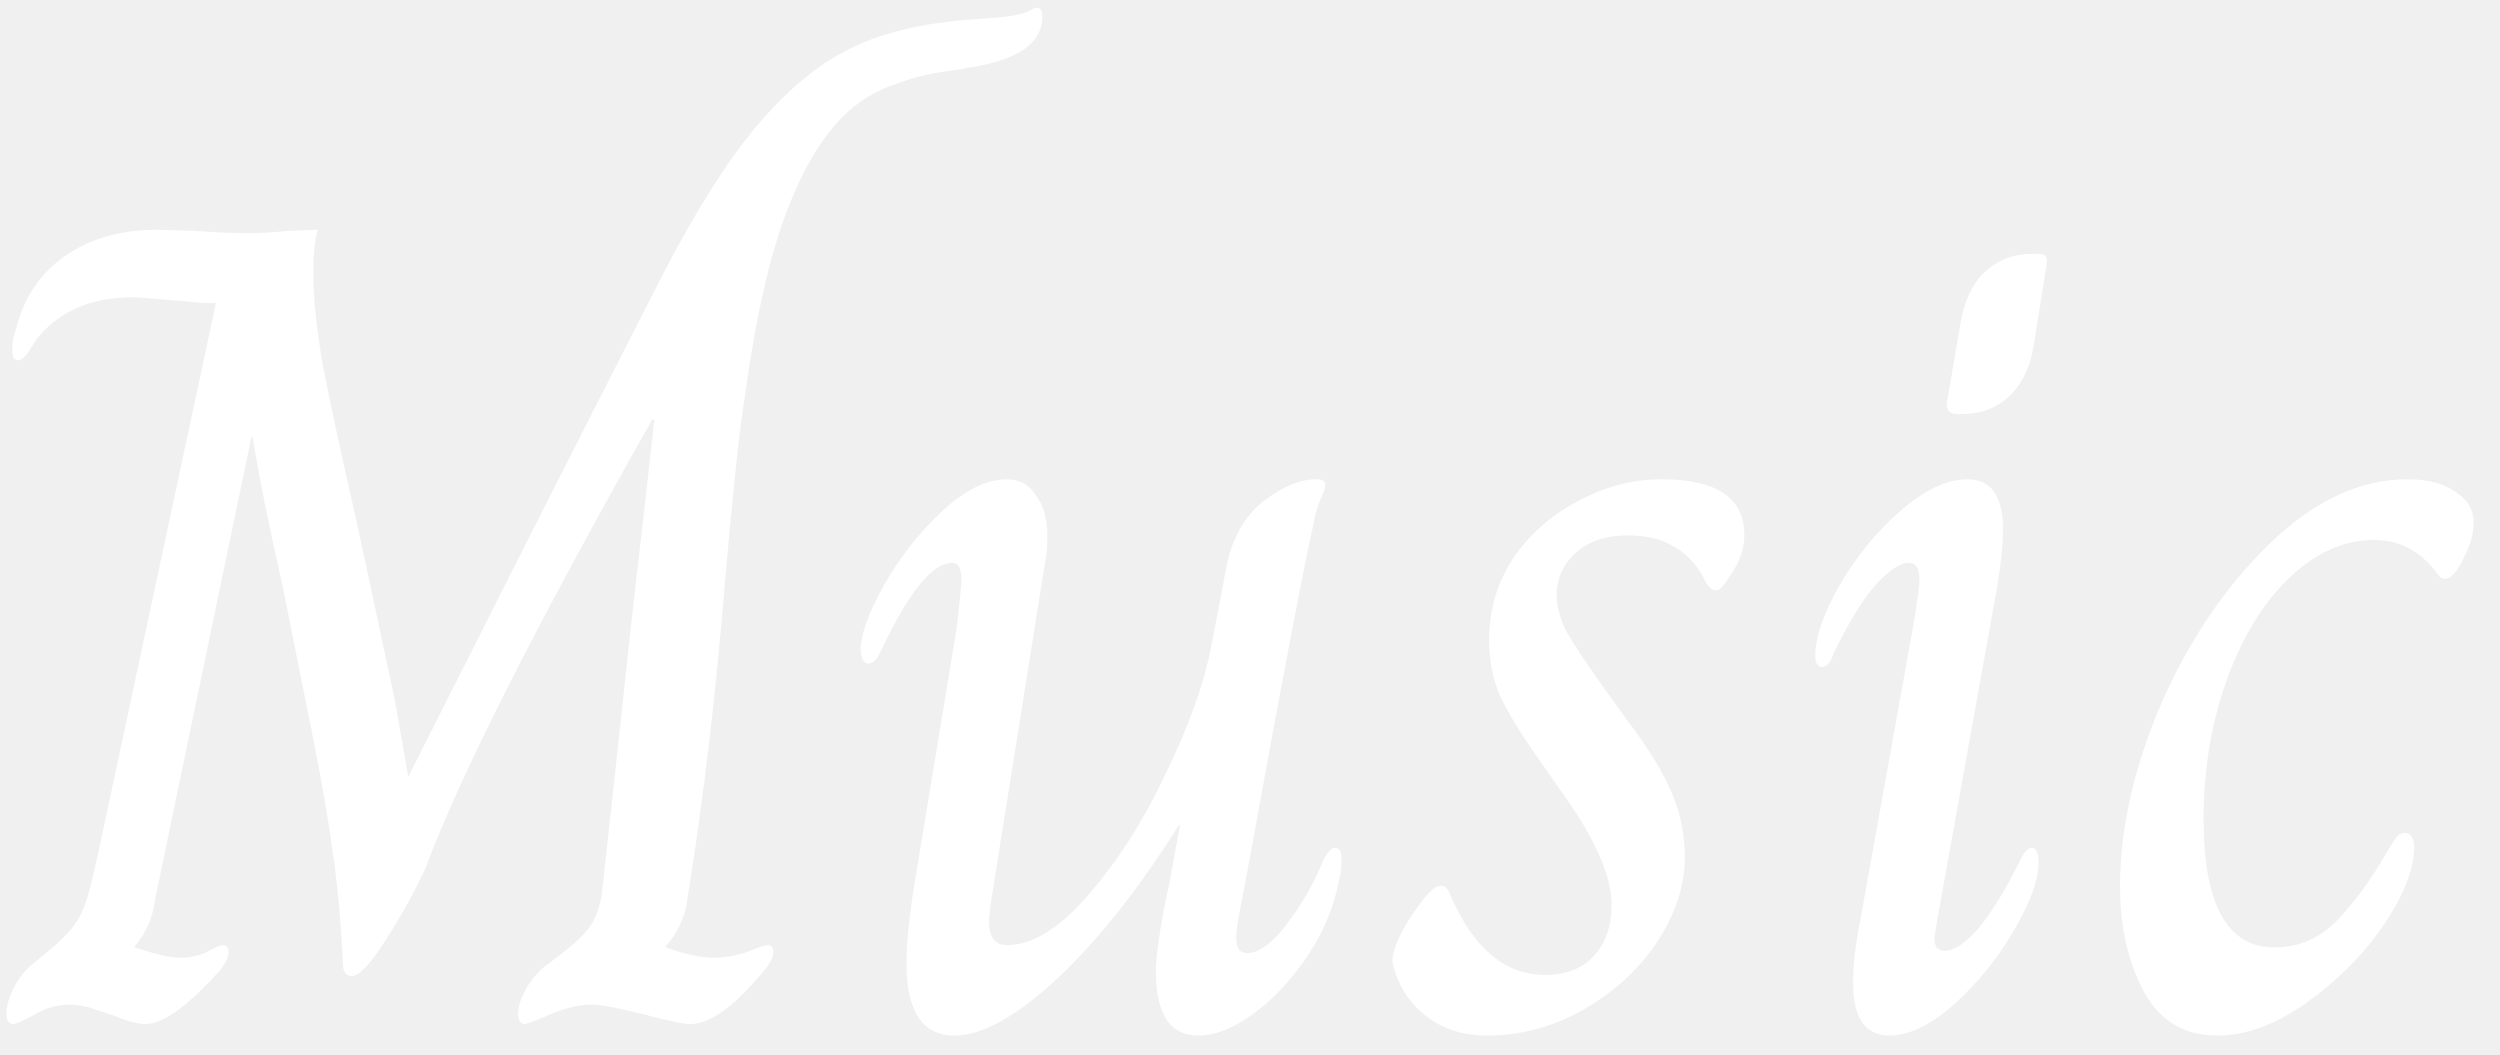
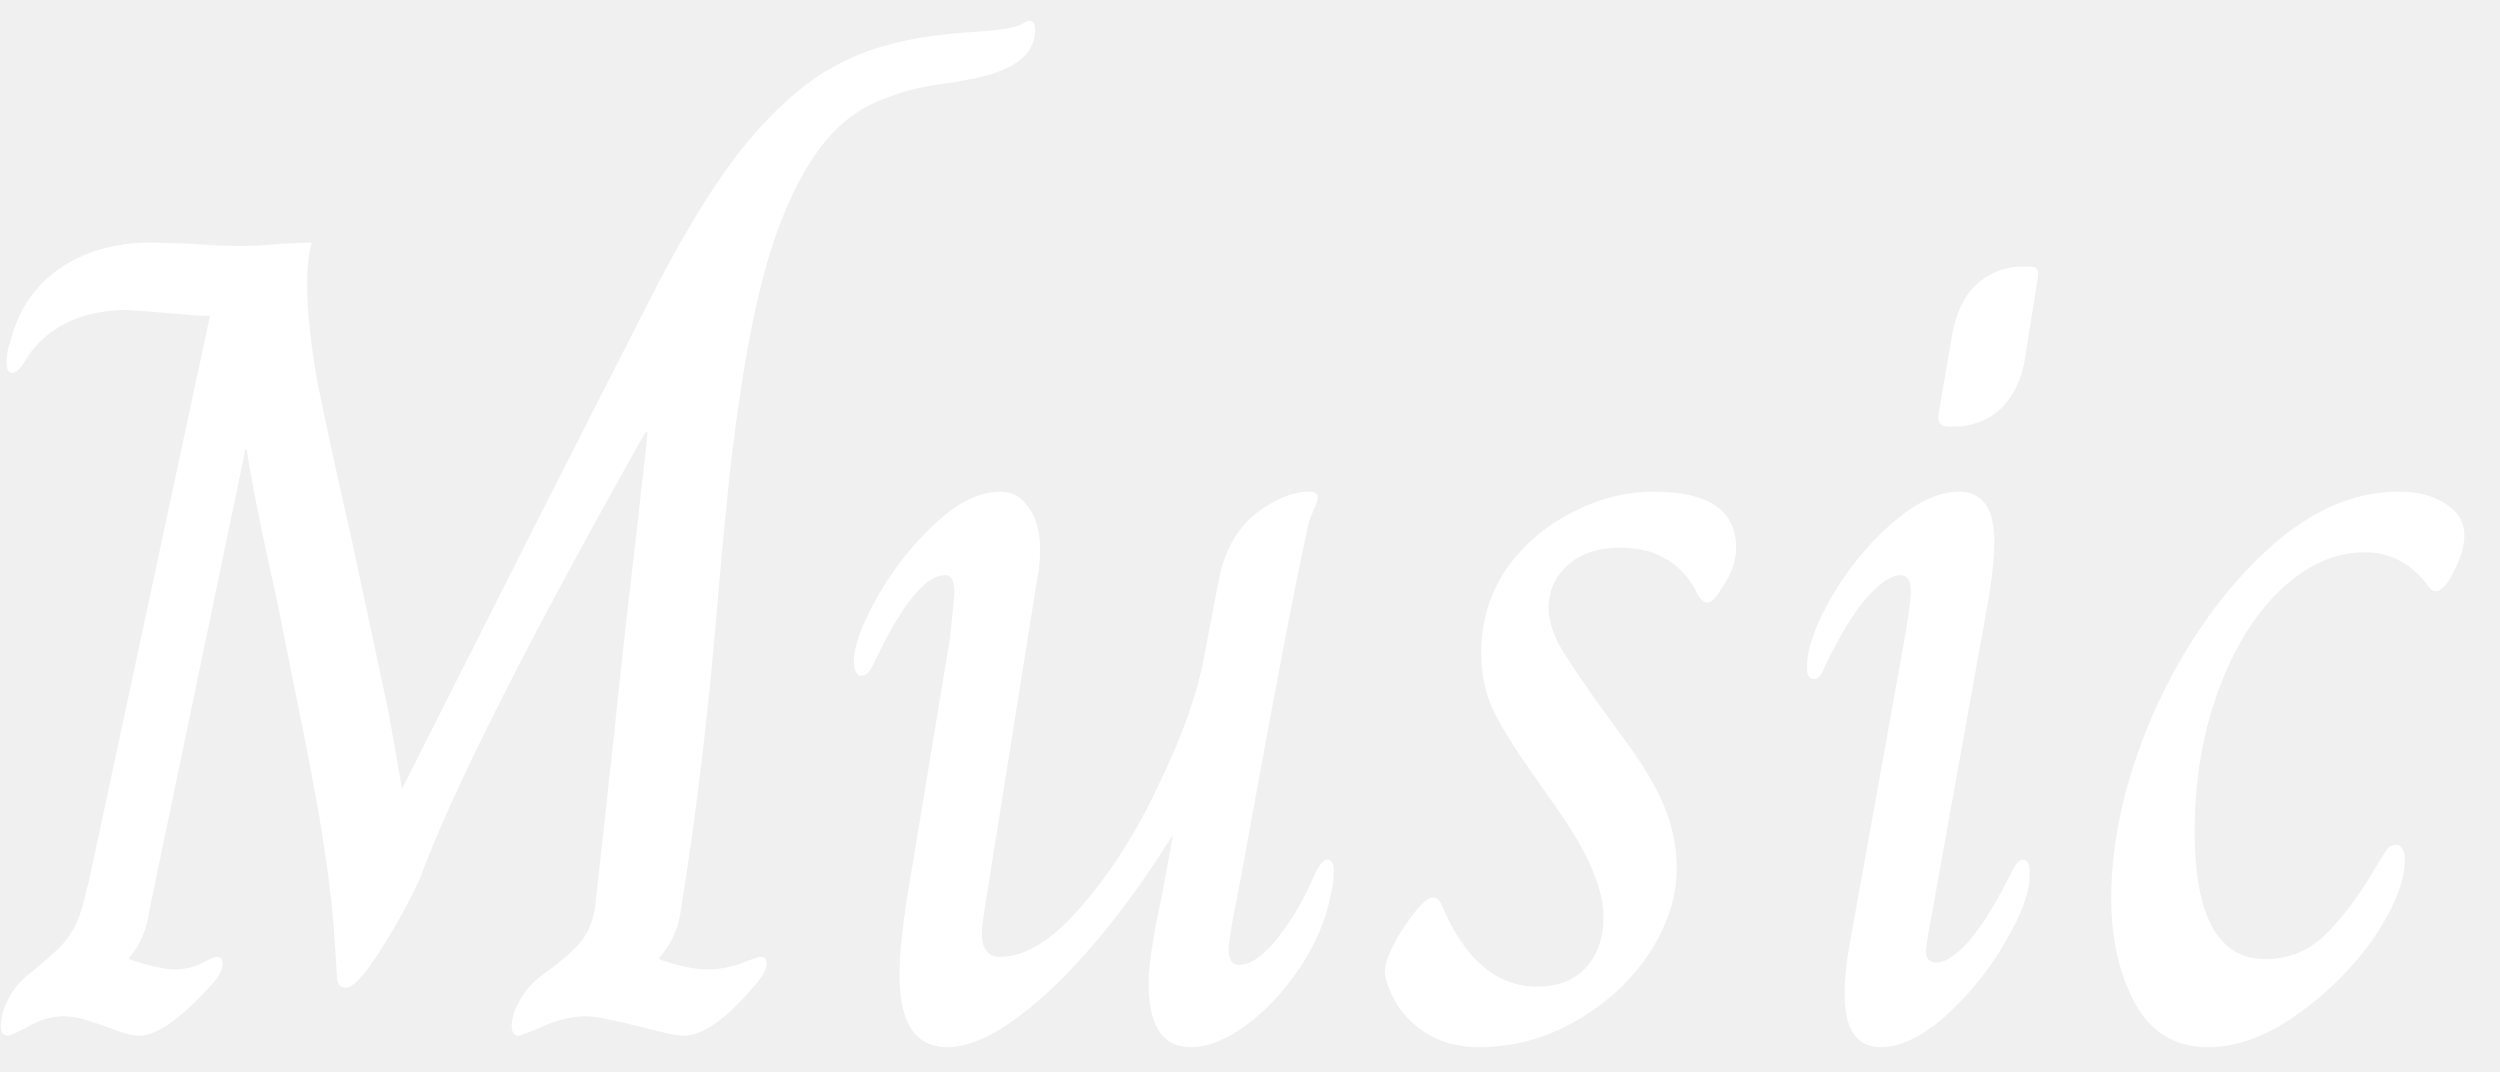
- <svg xmlns="http://www.w3.org/2000/svg" width="83" height="35" viewBox="0 0 83 35" fill="none">
-   <path d="M0.444 34C0.292 34 0.216 33.886 0.216 33.658C0.216 33.405 0.292 33.126 0.444 32.822C0.596 32.518 0.786 32.265 1.014 32.062C1.647 31.555 2.065 31.188 2.268 30.96C2.496 30.707 2.673 30.415 2.8 30.086C2.927 29.757 3.079 29.174 3.256 28.338L7.17 10.06H6.904C6.752 10.06 6.423 10.035 5.916 9.984C5.004 9.908 4.51 9.87 4.434 9.87C3.015 9.87 1.939 10.339 1.204 11.276C1.153 11.352 1.065 11.491 0.938 11.694C0.811 11.871 0.697 11.96 0.596 11.96C0.469 11.96 0.406 11.846 0.406 11.618C0.406 11.365 0.444 11.149 0.52 10.972C0.773 9.908 1.318 9.085 2.154 8.502C2.99 7.919 4.016 7.628 5.232 7.628L6.486 7.666C7.195 7.717 7.765 7.742 8.196 7.742C8.601 7.742 9.057 7.717 9.564 7.666L10.552 7.628C10.451 7.957 10.4 8.439 10.4 9.072C10.4 9.908 10.514 10.972 10.742 12.264C10.995 13.531 11.375 15.279 11.882 17.508L13.06 23.018C13.111 23.246 13.275 24.171 13.554 25.792C14.618 23.689 16.024 20.903 17.772 17.432C19.545 13.936 20.989 11.099 22.104 8.92C23.067 7.096 23.953 5.665 24.764 4.626C25.6 3.562 26.461 2.726 27.348 2.118C28.083 1.637 28.83 1.295 29.59 1.092C30.35 0.864 31.287 0.712 32.402 0.636C33.263 0.585 33.821 0.509 34.074 0.408C34.125 0.383 34.175 0.357 34.226 0.332C34.302 0.281 34.365 0.256 34.416 0.256C34.543 0.256 34.606 0.357 34.606 0.56C34.606 1.421 33.821 1.979 32.25 2.232C32.149 2.257 31.832 2.308 31.3 2.384C30.768 2.46 30.236 2.599 29.704 2.802C29.197 2.979 28.754 3.22 28.374 3.524C27.538 4.183 26.816 5.272 26.208 6.792C25.6 8.287 25.106 10.415 24.726 13.176C24.549 14.291 24.333 16.292 24.08 19.18C23.776 22.98 23.358 26.527 22.826 29.82C22.75 30.428 22.509 30.96 22.104 31.416V31.454C22.737 31.682 23.269 31.796 23.7 31.796C24.055 31.796 24.422 31.733 24.802 31.606C25.182 31.454 25.41 31.378 25.486 31.378C25.613 31.378 25.676 31.454 25.676 31.606C25.676 31.809 25.511 32.087 25.182 32.442C24.295 33.481 23.535 34 22.902 34C22.699 34 22.218 33.899 21.458 33.696C20.546 33.468 19.951 33.354 19.672 33.354C19.216 33.354 18.735 33.468 18.228 33.696C17.747 33.899 17.481 34 17.43 34C17.278 34 17.202 33.886 17.202 33.658C17.202 33.43 17.278 33.177 17.43 32.898C17.582 32.594 17.81 32.315 18.114 32.062C18.849 31.53 19.317 31.125 19.52 30.846C19.748 30.567 19.9 30.187 19.976 29.706L20.166 27.996C20.445 25.463 20.711 23.005 20.964 20.624C21.243 18.243 21.496 16.013 21.724 13.936H21.648C17.747 20.852 15.239 25.817 14.124 28.832C13.744 29.643 13.301 30.441 12.794 31.226C12.287 32.011 11.92 32.404 11.692 32.404C11.489 32.404 11.388 32.277 11.388 32.024C11.312 30.479 11.185 29.149 11.008 28.034C10.856 26.894 10.527 25.095 10.02 22.638C9.615 20.611 9.412 19.598 9.412 19.598C8.931 17.47 8.589 15.773 8.386 14.506H8.348L5.156 29.82C5.08 30.453 4.852 30.985 4.472 31.416V31.454C5.156 31.682 5.663 31.796 5.992 31.796C6.296 31.796 6.587 31.733 6.866 31.606C7.145 31.454 7.322 31.378 7.398 31.378C7.525 31.378 7.588 31.454 7.588 31.606C7.588 31.834 7.423 32.113 7.094 32.442C6.131 33.481 5.371 34 4.814 34C4.586 34 4.219 33.899 3.712 33.696C3.636 33.671 3.446 33.607 3.142 33.506C2.863 33.405 2.585 33.354 2.306 33.354C1.901 33.354 1.508 33.468 1.128 33.696C0.748 33.899 0.52 34 0.444 34ZM31.692 34.38C30.628 34.38 30.096 33.582 30.096 31.986C30.096 31.201 30.223 30.086 30.477 28.642L31.768 20.814C31.87 19.902 31.921 19.383 31.921 19.256C31.921 18.876 31.819 18.686 31.616 18.686C31.034 18.686 30.35 19.446 29.564 20.966C29.514 21.067 29.425 21.245 29.299 21.498C29.197 21.726 29.108 21.878 29.032 21.954C28.956 22.005 28.881 22.03 28.805 22.03C28.754 22.03 28.703 21.992 28.652 21.916C28.602 21.815 28.576 21.701 28.576 21.574C28.576 21.067 28.83 20.358 29.337 19.446C29.869 18.509 30.515 17.685 31.274 16.976C32.035 16.267 32.757 15.912 33.441 15.912C33.846 15.912 34.163 16.089 34.391 16.444C34.644 16.773 34.77 17.229 34.77 17.812C34.77 18.192 34.745 18.483 34.694 18.686L32.908 29.896C32.858 30.251 32.833 30.479 32.833 30.58C32.833 31.112 33.035 31.378 33.441 31.378C34.276 31.378 35.176 30.821 36.139 29.706C37.127 28.566 37.988 27.211 38.722 25.64C39.483 24.069 39.977 22.689 40.205 21.498L40.736 18.724C40.939 17.812 41.344 17.115 41.953 16.634C42.586 16.153 43.169 15.912 43.7 15.912C43.903 15.912 44.005 15.975 44.005 16.102C44.005 16.178 43.954 16.33 43.852 16.558C43.751 16.761 43.675 17.014 43.624 17.318C43.27 18.889 42.573 22.537 41.535 28.262L41.306 29.478C41.129 30.365 41.041 30.909 41.041 31.112C41.041 31.467 41.154 31.644 41.383 31.644C41.788 31.644 42.231 31.327 42.712 30.694C43.219 30.035 43.624 29.326 43.928 28.566C44.081 28.287 44.207 28.148 44.309 28.148C44.461 28.148 44.536 28.262 44.536 28.49C44.536 28.769 44.511 29.009 44.461 29.212C44.283 30.124 43.928 30.973 43.397 31.758C42.864 32.543 42.269 33.177 41.611 33.658C40.952 34.139 40.344 34.38 39.786 34.38C38.798 34.38 38.33 33.595 38.38 32.024C38.431 31.34 38.583 30.415 38.837 29.25L39.178 27.388H39.141C37.823 29.491 36.48 31.188 35.112 32.48C33.745 33.747 32.605 34.38 31.692 34.38ZM49.362 34.38C48.577 34.38 47.906 34.165 47.349 33.734C46.791 33.303 46.424 32.733 46.246 32.024C46.196 31.821 46.272 31.505 46.474 31.074C46.703 30.618 46.994 30.175 47.349 29.744C47.551 29.516 47.716 29.402 47.843 29.402C47.969 29.402 48.071 29.503 48.147 29.706C48.907 31.479 49.958 32.366 51.3 32.366C51.984 32.366 52.517 32.163 52.897 31.758C53.302 31.327 53.505 30.757 53.505 30.048C53.505 29.085 52.96 27.844 51.87 26.324L51.072 25.184C50.465 24.323 50.034 23.613 49.781 23.056C49.553 22.499 49.438 21.903 49.438 21.27C49.438 20.257 49.705 19.345 50.236 18.534C50.794 17.723 51.516 17.09 52.403 16.634C53.289 16.153 54.214 15.912 55.176 15.912C57.001 15.912 57.913 16.533 57.913 17.774C57.913 18.23 57.748 18.686 57.419 19.142C57.241 19.446 57.089 19.598 56.962 19.598C56.81 19.598 56.671 19.446 56.544 19.142C56.266 18.661 55.924 18.319 55.519 18.116C55.139 17.888 54.645 17.774 54.036 17.774C53.327 17.774 52.757 17.964 52.327 18.344C51.896 18.724 51.681 19.205 51.681 19.788C51.681 20.117 51.782 20.497 51.984 20.928C52.212 21.333 52.63 21.967 53.239 22.828L54.036 23.93C54.746 24.867 55.24 25.678 55.519 26.362C55.797 27.021 55.937 27.717 55.937 28.452C55.937 29.389 55.633 30.327 55.025 31.264C54.416 32.176 53.606 32.923 52.593 33.506C51.579 34.089 50.502 34.38 49.362 34.38ZM64.98 13.746C64.727 13.746 64.612 13.619 64.638 13.366L65.094 10.706C65.221 9.971 65.487 9.414 65.892 9.034C66.323 8.629 66.855 8.426 67.488 8.426H67.64C67.792 8.426 67.88 8.451 67.906 8.502C67.957 8.553 67.969 8.654 67.944 8.806L67.526 11.428C67.424 12.137 67.159 12.707 66.728 13.138C66.297 13.543 65.765 13.746 65.132 13.746H64.98ZM62.738 34.38C61.927 34.38 61.522 33.797 61.522 32.632C61.522 32.049 61.598 31.378 61.75 30.618L63.574 20.472C63.675 19.813 63.726 19.408 63.726 19.256C63.726 18.876 63.612 18.686 63.384 18.686C63.08 18.686 62.712 18.927 62.282 19.408C61.851 19.889 61.383 20.649 60.876 21.688C60.775 21.992 60.648 22.144 60.496 22.144C60.344 22.144 60.268 22.017 60.268 21.764C60.268 21.156 60.534 20.383 61.066 19.446C61.623 18.483 62.294 17.66 63.08 16.976C63.891 16.267 64.638 15.912 65.322 15.912C66.107 15.912 66.5 16.469 66.5 17.584C66.5 18.116 66.424 18.813 66.272 19.674L64.296 30.656L64.22 31.15C64.22 31.429 64.334 31.568 64.562 31.568C64.866 31.568 65.233 31.327 65.664 30.846C66.094 30.339 66.563 29.579 67.07 28.566C67.197 28.287 67.323 28.148 67.45 28.148C67.602 28.148 67.678 28.313 67.678 28.642C67.678 29.225 67.399 29.985 66.842 30.922C66.31 31.834 65.651 32.645 64.866 33.354C64.081 34.038 63.371 34.38 62.738 34.38ZM73.615 34.38C72.526 34.38 71.715 33.899 71.183 32.936C70.651 31.948 70.385 30.783 70.385 29.44C70.385 27.515 70.841 25.488 71.753 23.36C72.691 21.232 73.894 19.459 75.363 18.04C76.833 16.621 78.353 15.912 79.923 15.912C80.607 15.912 81.139 16.051 81.519 16.33C81.925 16.583 82.127 16.925 82.127 17.356C82.127 17.761 81.975 18.23 81.671 18.762C81.494 19.066 81.329 19.218 81.177 19.218C81.076 19.218 80.987 19.155 80.911 19.028C80.354 18.293 79.657 17.926 78.821 17.926C77.808 17.926 76.858 18.357 75.971 19.218C75.11 20.054 74.426 21.181 73.919 22.6C73.413 24.019 73.159 25.551 73.159 27.198C73.159 30.035 73.945 31.454 75.515 31.454C76.326 31.454 77.023 31.15 77.605 30.542C78.188 29.934 78.733 29.187 79.239 28.3C79.29 28.224 79.353 28.123 79.429 27.996C79.505 27.869 79.569 27.781 79.619 27.73C79.695 27.679 79.784 27.654 79.885 27.654C79.961 27.654 80.025 27.705 80.075 27.806C80.126 27.882 80.151 27.983 80.151 28.11C80.151 28.845 79.809 29.719 79.125 30.732C78.441 31.72 77.58 32.581 76.541 33.316C75.528 34.025 74.553 34.38 73.615 34.38Z" fill="white" />
+ <svg xmlns="http://www.w3.org/2000/svg" width="70" height="30" viewBox="0 0 70 30" fill="none">
+   <path d="M0.216 29C0.088 29 0.024 28.904 0.024 28.712C0.024 28.499 0.088 28.264 0.216 28.008C0.344 27.752 0.504 27.539 0.696 27.368C1.229 26.941 1.581 26.632 1.752 26.44C1.944 26.227 2.093 25.981 2.2 25.704C2.307 25.427 2.435 24.936 2.584 24.232L5.88 8.84H5.656C5.528 8.84 5.251 8.819 4.824 8.776C4.056 8.712 3.64 8.68 3.576 8.68C2.381 8.68 1.475 9.075 0.856 9.864C0.813 9.928 0.739 10.045 0.632 10.216C0.525 10.365 0.429 10.44 0.344 10.44C0.237 10.44 0.184 10.344 0.184 10.152C0.184 9.939 0.216 9.757 0.28 9.608C0.493 8.712 0.952 8.019 1.656 7.528C2.36 7.037 3.224 6.792 4.248 6.792L5.304 6.824C5.901 6.867 6.381 6.888 6.744 6.888C7.085 6.888 7.469 6.867 7.896 6.824L8.728 6.792C8.643 7.069 8.6 7.475 8.6 8.008C8.6 8.712 8.696 9.608 8.888 10.696C9.101 11.763 9.421 13.235 9.848 15.112L10.84 19.752C10.883 19.944 11.021 20.723 11.256 22.088C12.152 20.317 13.336 17.971 14.808 15.048C16.301 12.104 17.517 9.715 18.456 7.88C19.267 6.344 20.013 5.139 20.696 4.264C21.4 3.368 22.125 2.664 22.872 2.152C23.491 1.747 24.12 1.459 24.76 1.288C25.4 1.096 26.189 0.968 27.128 0.904C27.853 0.861 28.323 0.797 28.536 0.712C28.579 0.691 28.621 0.669 28.664 0.648C28.728 0.605 28.781 0.584 28.824 0.584C28.931 0.584 28.984 0.669 28.984 0.84C28.984 1.565 28.323 2.035 27 2.248C26.915 2.269 26.648 2.312 26.2 2.376C25.752 2.44 25.304 2.557 24.856 2.728C24.429 2.877 24.056 3.08 23.736 3.336C23.032 3.891 22.424 4.808 21.912 6.088C21.4 7.347 20.984 9.139 20.664 11.464C20.515 12.403 20.333 14.088 20.12 16.52C19.864 19.72 19.512 22.707 19.064 25.48C19 25.992 18.797 26.44 18.456 26.824V26.856C18.989 27.048 19.437 27.144 19.8 27.144C20.099 27.144 20.408 27.091 20.728 26.984C21.048 26.856 21.24 26.792 21.304 26.792C21.411 26.792 21.464 26.856 21.464 26.984C21.464 27.155 21.325 27.389 21.048 27.688C20.301 28.563 19.661 29 19.128 29C18.957 29 18.552 28.915 17.912 28.744C17.144 28.552 16.643 28.456 16.408 28.456C16.024 28.456 15.619 28.552 15.192 28.744C14.787 28.915 14.563 29 14.52 29C14.392 29 14.328 28.904 14.328 28.712C14.328 28.52 14.392 28.307 14.52 28.072C14.648 27.816 14.84 27.581 15.096 27.368C15.715 26.92 16.109 26.579 16.28 26.344C16.472 26.109 16.6 25.789 16.664 25.384L16.824 23.944C17.059 21.811 17.283 19.741 17.496 17.736C17.731 15.731 17.944 13.853 18.136 12.104H18.072C14.787 17.928 12.675 22.109 11.736 24.648C11.416 25.331 11.043 26.003 10.616 26.664C10.189 27.325 9.88 27.656 9.688 27.656C9.517 27.656 9.432 27.549 9.432 27.336C9.368 26.035 9.261 24.915 9.112 23.976C8.984 23.016 8.707 21.501 8.28 19.432C7.939 17.725 7.768 16.872 7.768 16.872C7.363 15.08 7.075 13.651 6.904 12.584H6.872L4.184 25.48C4.12 26.013 3.928 26.461 3.608 26.824V26.856C4.184 27.048 4.611 27.144 4.888 27.144C5.144 27.144 5.389 27.091 5.624 26.984C5.859 26.856 6.008 26.792 6.072 26.792C6.179 26.792 6.232 26.856 6.232 26.984C6.232 27.176 6.093 27.411 5.816 27.688C5.005 28.563 4.365 29 3.896 29C3.704 29 3.395 28.915 2.968 28.744C2.904 28.723 2.744 28.669 2.488 28.584C2.253 28.499 2.019 28.456 1.784 28.456C1.443 28.456 1.112 28.552 0.792 28.744C0.472 28.915 0.28 29 0.216 29ZM26.53 29.32C25.634 29.32 25.186 28.648 25.186 27.304C25.186 26.643 25.293 25.704 25.506 24.488L26.595 17.896C26.68 17.128 26.723 16.691 26.723 16.584C26.723 16.264 26.637 16.104 26.466 16.104C25.976 16.104 25.4 16.744 24.738 18.024C24.696 18.109 24.621 18.259 24.515 18.472C24.429 18.664 24.355 18.792 24.291 18.856C24.227 18.899 24.163 18.92 24.099 18.92C24.056 18.92 24.013 18.888 23.971 18.824C23.928 18.739 23.907 18.643 23.907 18.536C23.907 18.109 24.12 17.512 24.547 16.744C24.994 15.955 25.538 15.261 26.178 14.664C26.819 14.067 27.427 13.768 28.003 13.768C28.344 13.768 28.61 13.917 28.802 14.216C29.016 14.493 29.122 14.877 29.122 15.368C29.122 15.688 29.101 15.933 29.058 16.104L27.555 25.544C27.512 25.843 27.491 26.035 27.491 26.12C27.491 26.568 27.661 26.792 28.003 26.792C28.706 26.792 29.464 26.323 30.274 25.384C31.107 24.424 31.832 23.283 32.45 21.96C33.09 20.637 33.507 19.475 33.699 18.472L34.147 16.136C34.317 15.368 34.658 14.781 35.17 14.376C35.704 13.971 36.194 13.768 36.642 13.768C36.813 13.768 36.898 13.821 36.898 13.928C36.898 13.992 36.856 14.12 36.77 14.312C36.685 14.483 36.621 14.696 36.578 14.952C36.28 16.275 35.693 19.347 34.819 24.168L34.627 25.192C34.477 25.939 34.403 26.397 34.403 26.568C34.403 26.867 34.498 27.016 34.691 27.016C35.032 27.016 35.405 26.749 35.81 26.216C36.237 25.661 36.578 25.064 36.834 24.424C36.962 24.189 37.069 24.072 37.154 24.072C37.282 24.072 37.346 24.168 37.346 24.36C37.346 24.595 37.325 24.797 37.282 24.968C37.133 25.736 36.834 26.451 36.386 27.112C35.938 27.773 35.437 28.307 34.883 28.712C34.328 29.117 33.816 29.32 33.346 29.32C32.514 29.32 32.12 28.659 32.163 27.336C32.205 26.76 32.333 25.981 32.547 25L32.834 23.432H32.803C31.693 25.203 30.562 26.632 29.41 27.72C28.259 28.787 27.299 29.32 26.53 29.32ZM41.41 29.32C40.749 29.32 40.184 29.139 39.715 28.776C39.245 28.413 38.936 27.933 38.786 27.336C38.744 27.165 38.808 26.899 38.978 26.536C39.17 26.152 39.416 25.779 39.715 25.416C39.885 25.224 40.024 25.128 40.13 25.128C40.237 25.128 40.322 25.213 40.386 25.384C41.026 26.877 41.912 27.624 43.042 27.624C43.618 27.624 44.066 27.453 44.386 27.112C44.728 26.749 44.898 26.269 44.898 25.672C44.898 24.861 44.44 23.816 43.523 22.536L42.85 21.576C42.339 20.851 41.976 20.253 41.763 19.784C41.571 19.315 41.474 18.813 41.474 18.28C41.474 17.427 41.699 16.659 42.147 15.976C42.616 15.293 43.224 14.76 43.971 14.376C44.717 13.971 45.496 13.768 46.306 13.768C47.843 13.768 48.611 14.291 48.611 15.336C48.611 15.72 48.472 16.104 48.194 16.488C48.045 16.744 47.917 16.872 47.81 16.872C47.682 16.872 47.565 16.744 47.459 16.488C47.224 16.083 46.936 15.795 46.594 15.624C46.275 15.432 45.858 15.336 45.346 15.336C44.749 15.336 44.269 15.496 43.907 15.816C43.544 16.136 43.362 16.541 43.362 17.032C43.362 17.309 43.448 17.629 43.618 17.992C43.81 18.333 44.163 18.867 44.675 19.592L45.346 20.52C45.944 21.309 46.36 21.992 46.594 22.568C46.829 23.123 46.947 23.709 46.947 24.328C46.947 25.117 46.691 25.907 46.178 26.696C45.666 27.464 44.984 28.093 44.13 28.584C43.277 29.075 42.37 29.32 41.41 29.32ZM54.562 11.944C54.349 11.944 54.253 11.837 54.274 11.624L54.658 9.384C54.765 8.765 54.989 8.296 55.33 7.976C55.693 7.635 56.141 7.464 56.674 7.464H56.802C56.93 7.464 57.005 7.485 57.026 7.528C57.069 7.571 57.079 7.656 57.058 7.784L56.706 9.992C56.621 10.589 56.397 11.069 56.034 11.432C55.671 11.773 55.223 11.944 54.69 11.944H54.562ZM52.674 29.32C51.991 29.32 51.65 28.829 51.65 27.848C51.65 27.357 51.714 26.792 51.842 26.152L53.378 17.608C53.463 17.053 53.506 16.712 53.506 16.584C53.506 16.264 53.41 16.104 53.218 16.104C52.962 16.104 52.653 16.307 52.29 16.712C51.927 17.117 51.533 17.757 51.106 18.632C51.021 18.888 50.914 19.016 50.786 19.016C50.658 19.016 50.594 18.909 50.594 18.696C50.594 18.184 50.818 17.533 51.266 16.744C51.735 15.933 52.301 15.24 52.962 14.664C53.645 14.067 54.274 13.768 54.85 13.768C55.511 13.768 55.842 14.237 55.842 15.176C55.842 15.624 55.778 16.211 55.65 16.936L53.986 26.184L53.922 26.6C53.922 26.835 54.018 26.952 54.21 26.952C54.466 26.952 54.775 26.749 55.138 26.344C55.501 25.917 55.895 25.277 56.322 24.424C56.429 24.189 56.535 24.072 56.642 24.072C56.77 24.072 56.834 24.211 56.834 24.488C56.834 24.979 56.599 25.619 56.13 26.408C55.682 27.176 55.127 27.859 54.466 28.456C53.805 29.032 53.207 29.32 52.674 29.32ZM61.834 29.32C60.917 29.32 60.234 28.915 59.786 28.104C59.338 27.272 59.114 26.291 59.114 25.16C59.114 23.539 59.498 21.832 60.266 20.04C61.055 18.248 62.069 16.755 63.306 15.56C64.543 14.365 65.823 13.768 67.146 13.768C67.722 13.768 68.17 13.885 68.49 14.12C68.831 14.333 69.002 14.621 69.002 14.984C69.002 15.325 68.874 15.72 68.618 16.168C68.469 16.424 68.33 16.552 68.202 16.552C68.117 16.552 68.042 16.499 67.978 16.392C67.509 15.773 66.922 15.464 66.218 15.464C65.365 15.464 64.565 15.827 63.818 16.552C63.093 17.256 62.517 18.205 62.09 19.4C61.663 20.595 61.45 21.885 61.45 23.272C61.45 25.661 62.111 26.856 63.434 26.856C64.117 26.856 64.703 26.6 65.194 26.088C65.685 25.576 66.143 24.947 66.57 24.2C66.613 24.136 66.666 24.051 66.73 23.944C66.794 23.837 66.847 23.763 66.89 23.72C66.954 23.677 67.029 23.656 67.114 23.656C67.178 23.656 67.231 23.699 67.274 23.784C67.317 23.848 67.338 23.933 67.338 24.04C67.338 24.659 67.05 25.395 66.474 26.248C65.898 27.08 65.173 27.805 64.298 28.424C63.445 29.021 62.623 29.32 61.834 29.32Z" fill="white" />
</svg>
